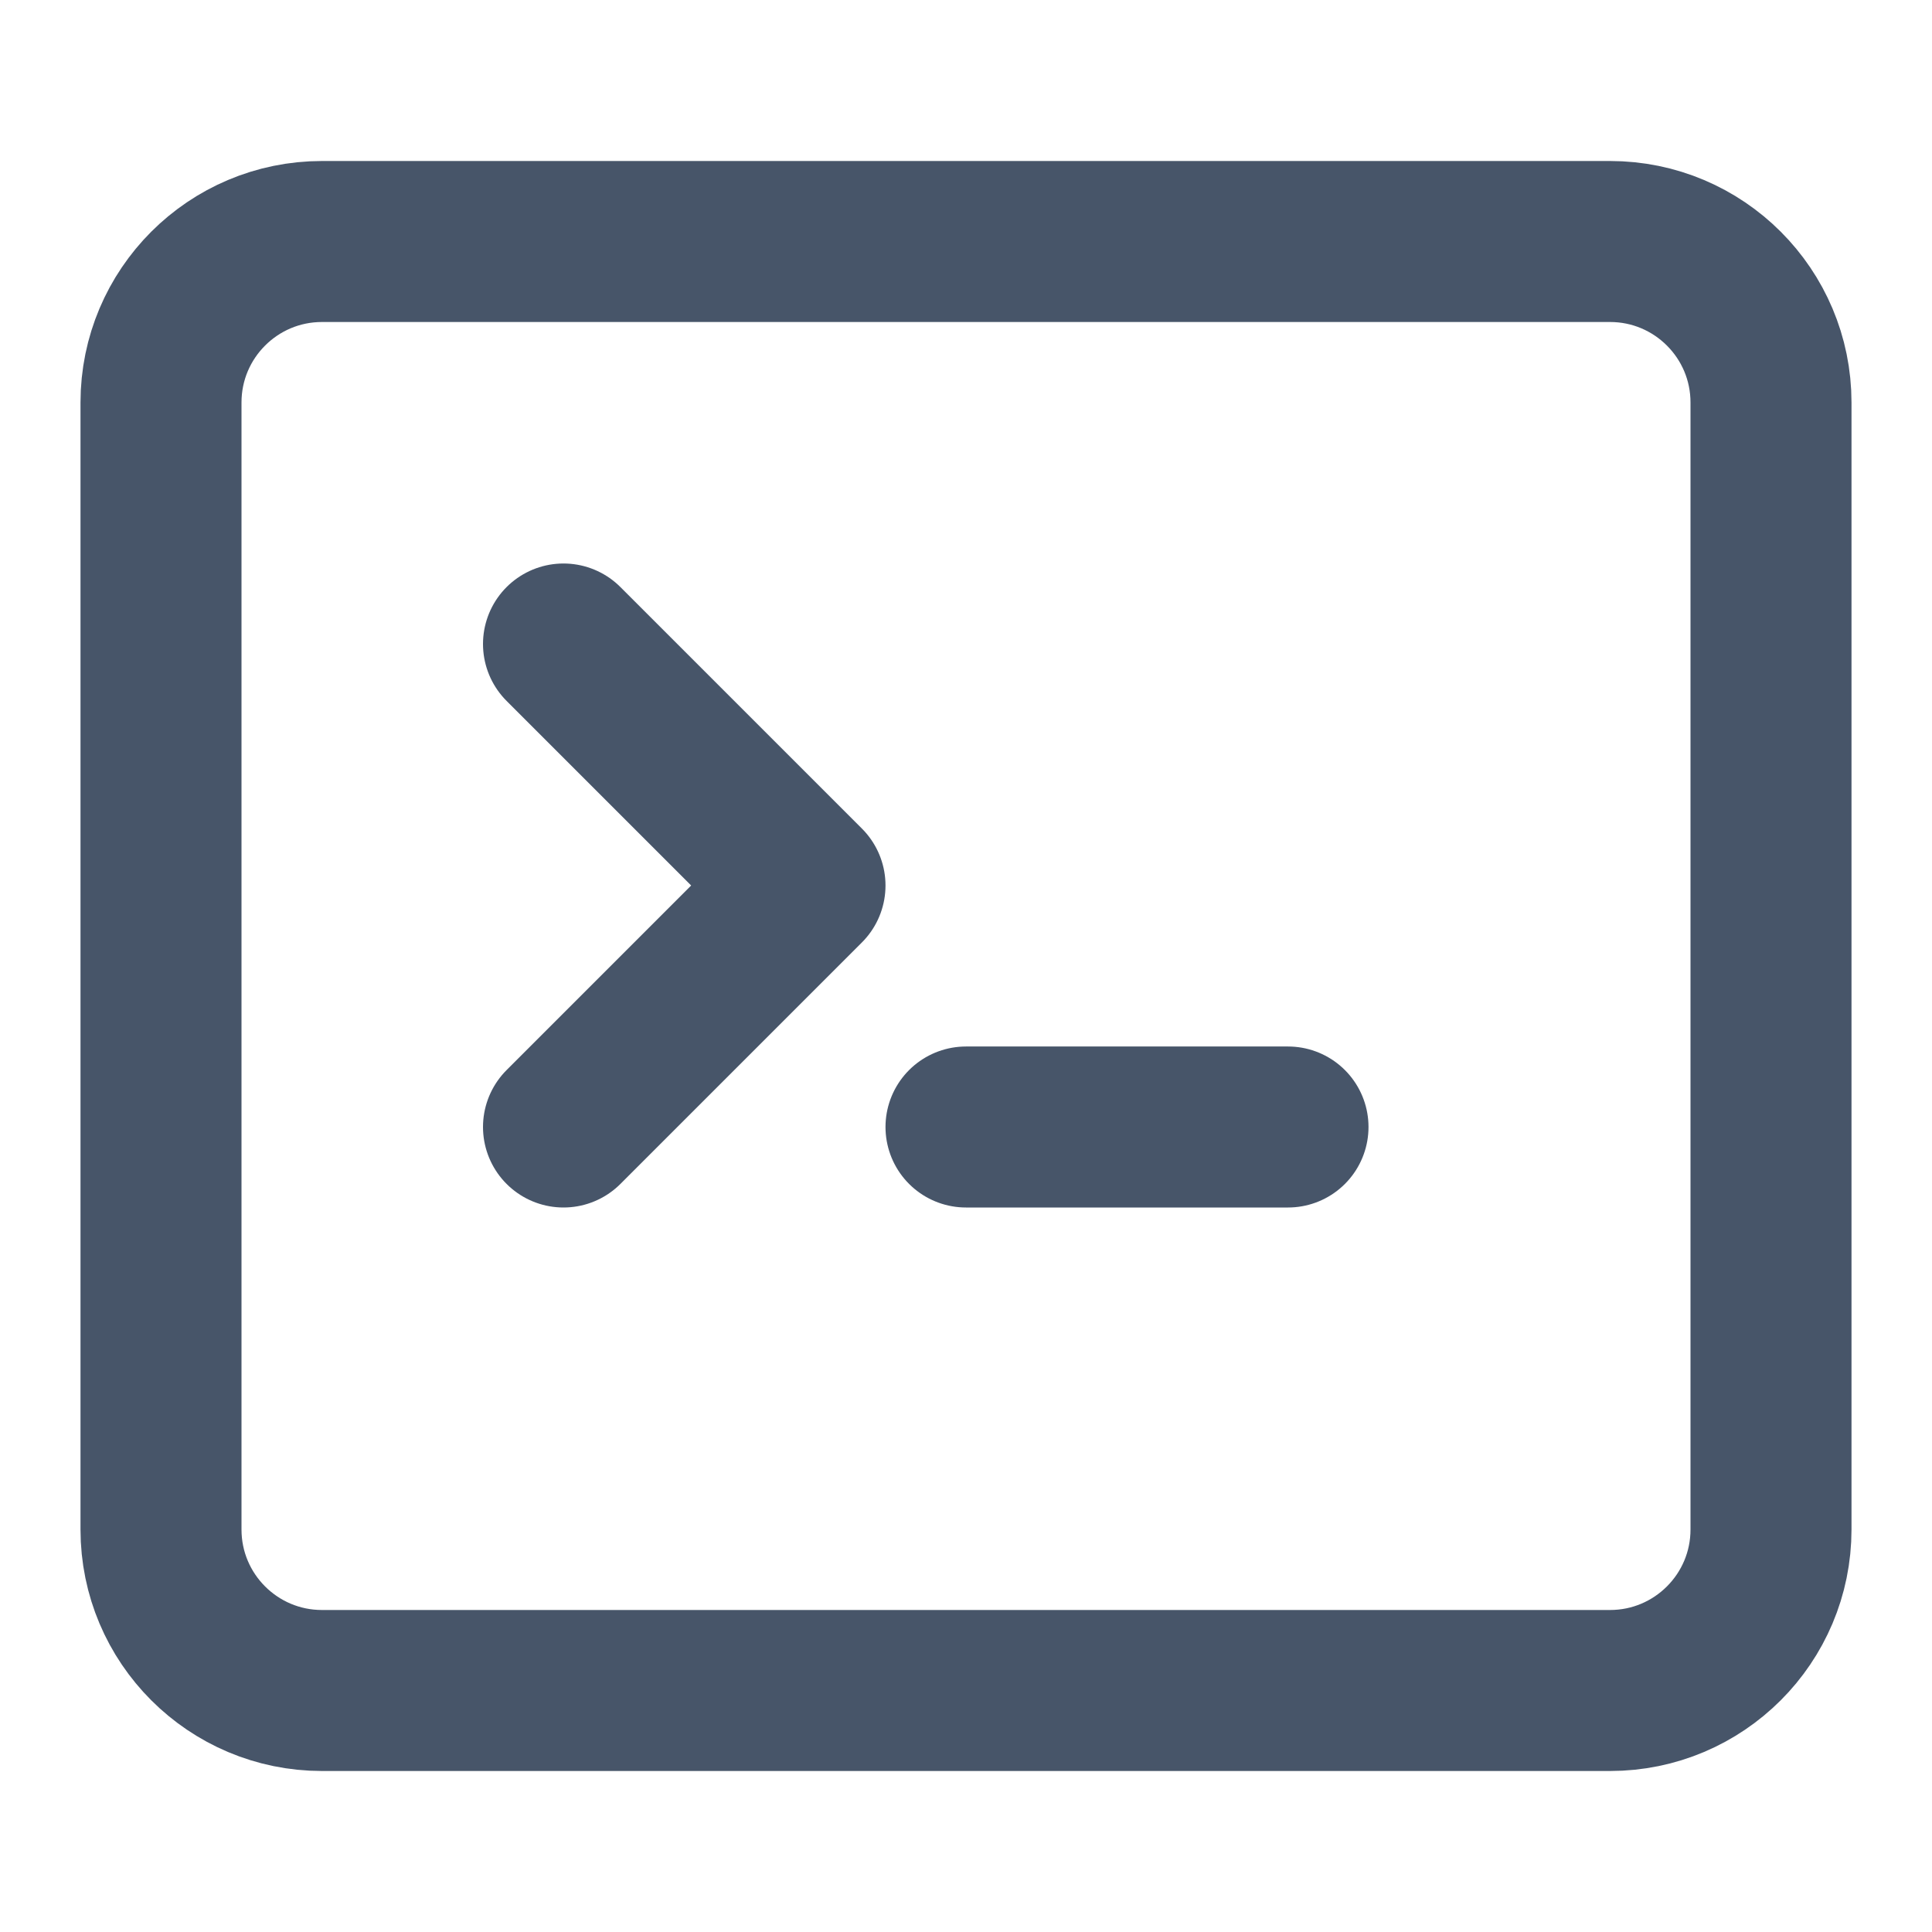
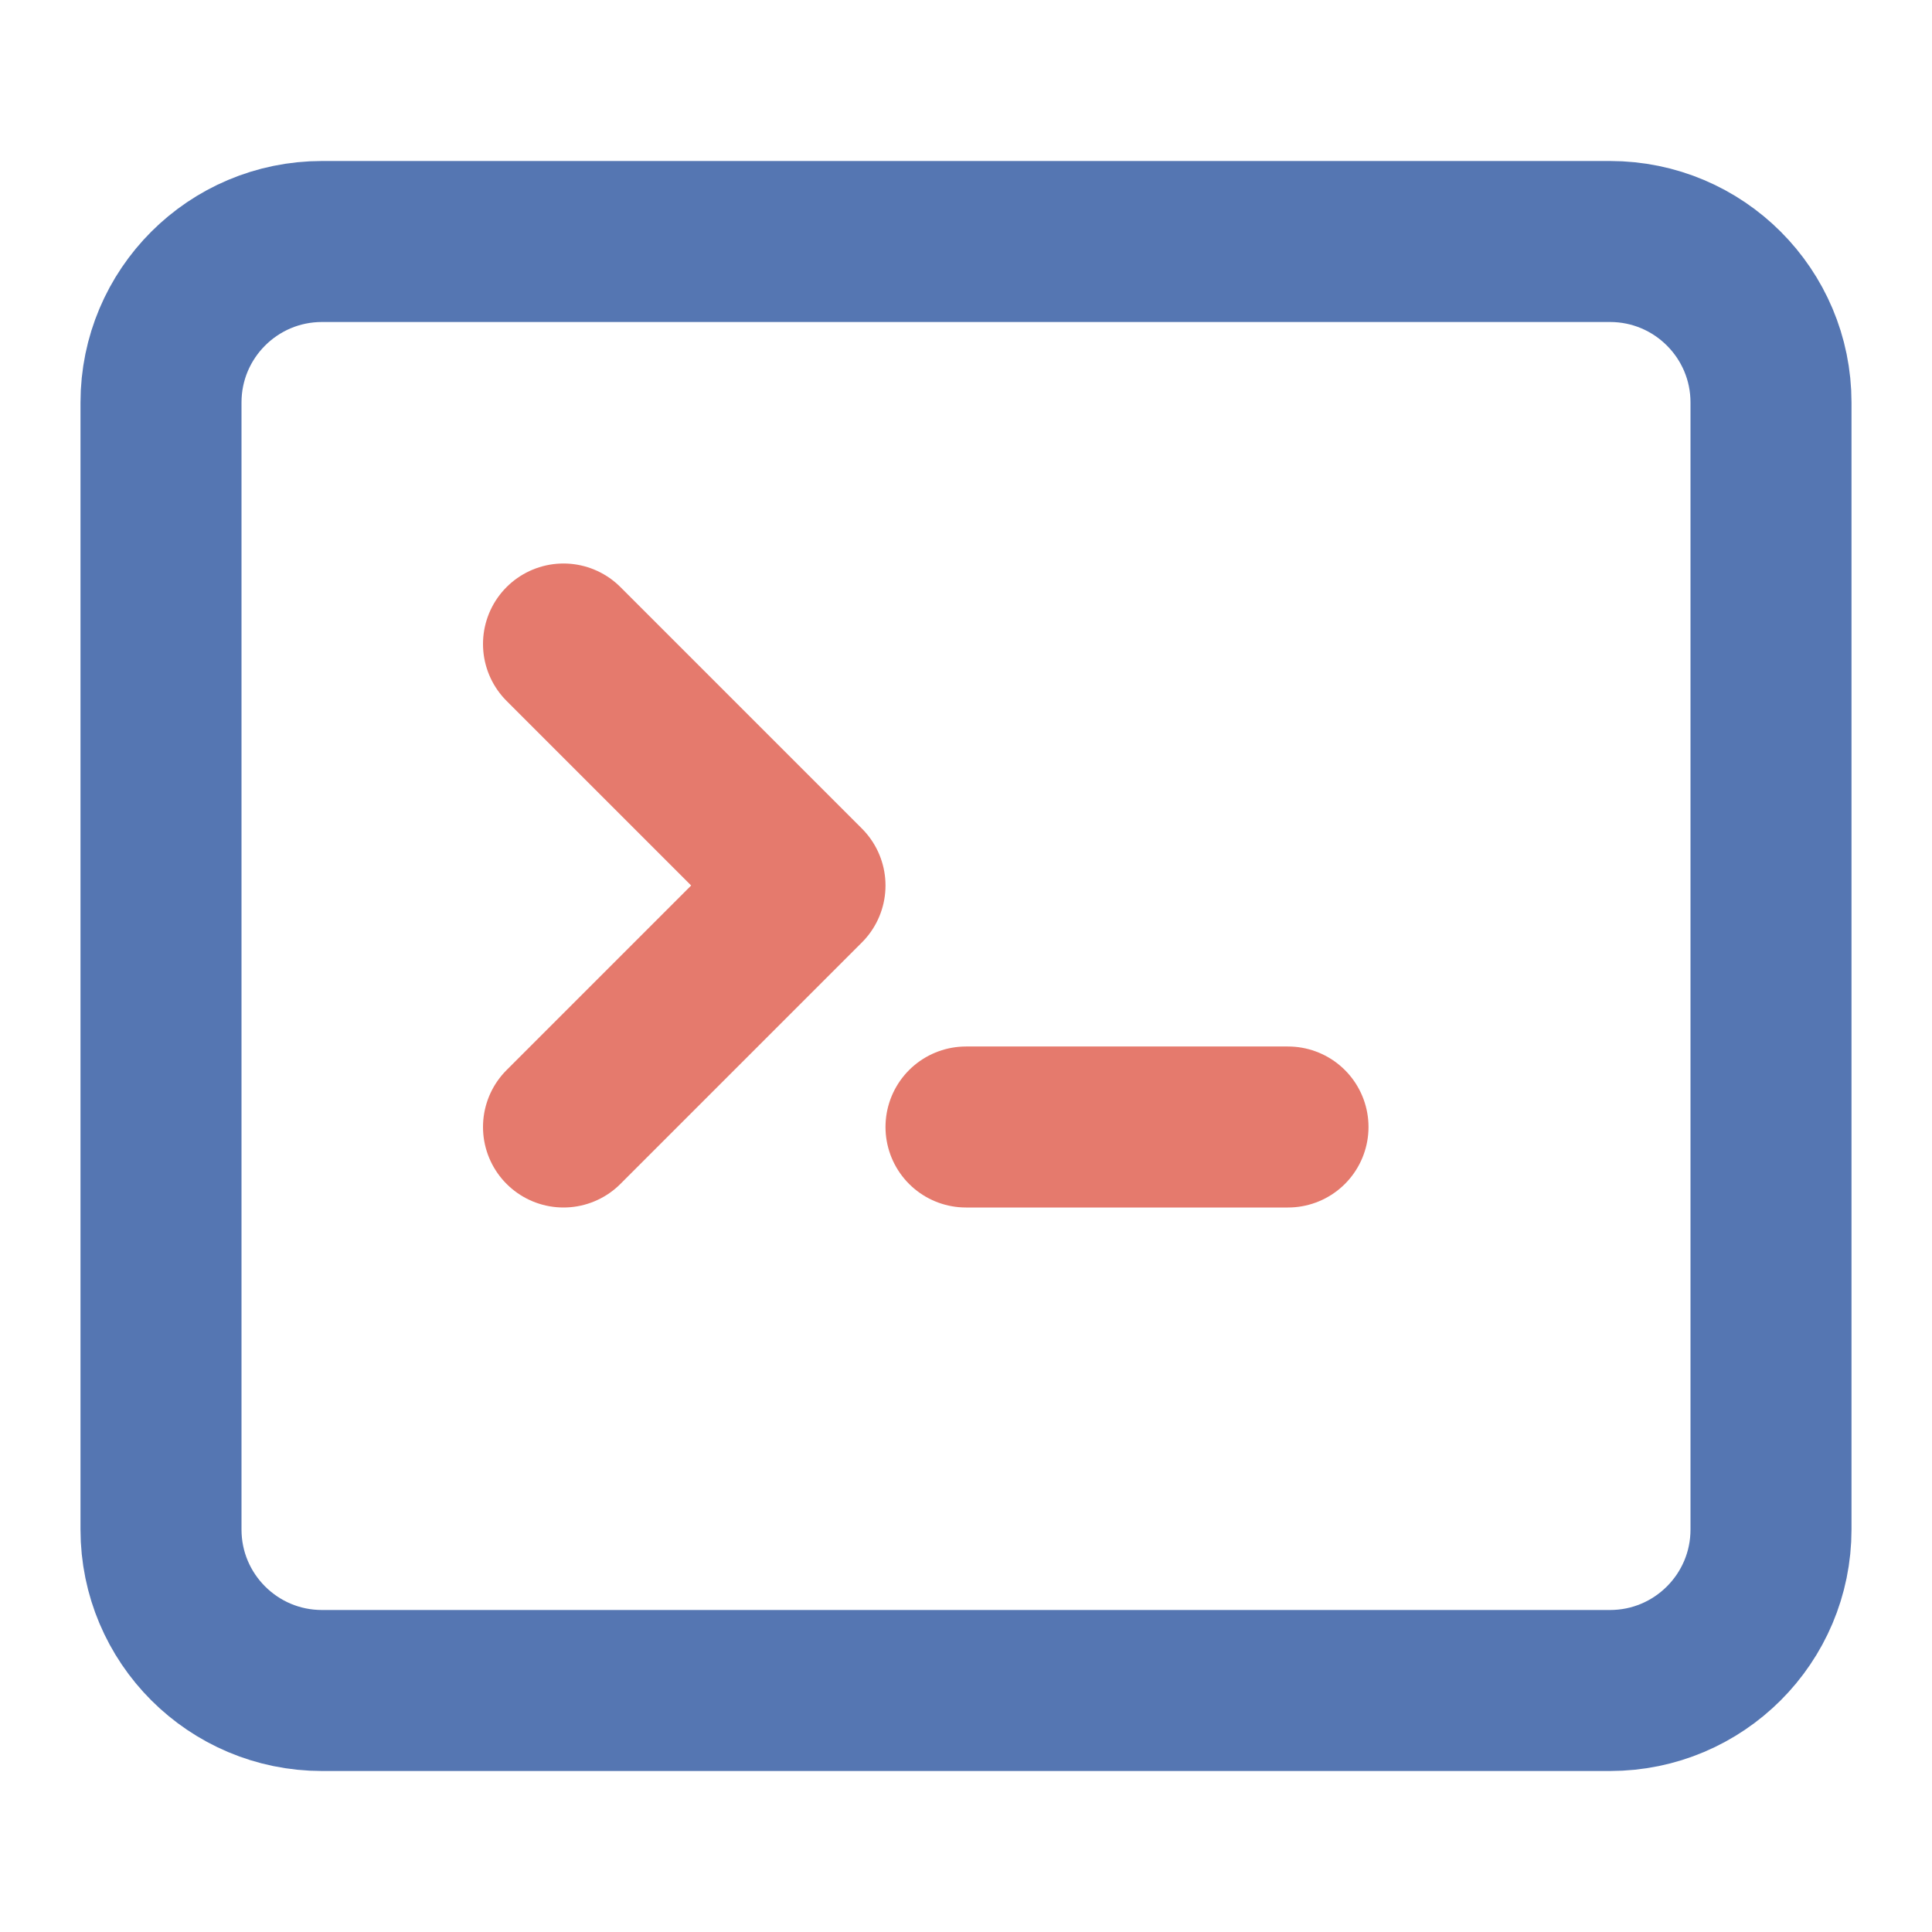
- <svg xmlns="http://www.w3.org/2000/svg" width="24" height="24" viewBox="0 0 24 24" fill="none" stroke="#475569" stroke-width="2" stroke-linecap="round" stroke-linejoin="round">
-   <rect x="2" y="3" width="20" height="18" rx="2" ry="2" />
-   <path d="M7 8l3 3-3 3" />
-   <line x1="12" y1="14" x2="16" y2="14" />
+ <svg xmlns="http://www.w3.org/2000/svg" width="24" height="24" viewBox="0 0 24 24" fill="none" stroke-width="2" stroke-linecap="round" stroke-linejoin="round">
+   <rect x="2" y="3" width="20" height="18" rx="2" ry="2" stroke="#5576B2" fill="none" stroke-width="2" stroke-linecap="round" stroke-linejoin="round" />
+   <path d="M7 8l3 3-3 3" stroke="#E57A6D" fill="none" stroke-width="2" stroke-linecap="round" stroke-linejoin="round" />
+   <line x1="12" y1="14" x2="16" y2="14" stroke="#E57A6D" stroke-width="2" stroke-linecap="round" stroke-linejoin="round" />
</svg>
